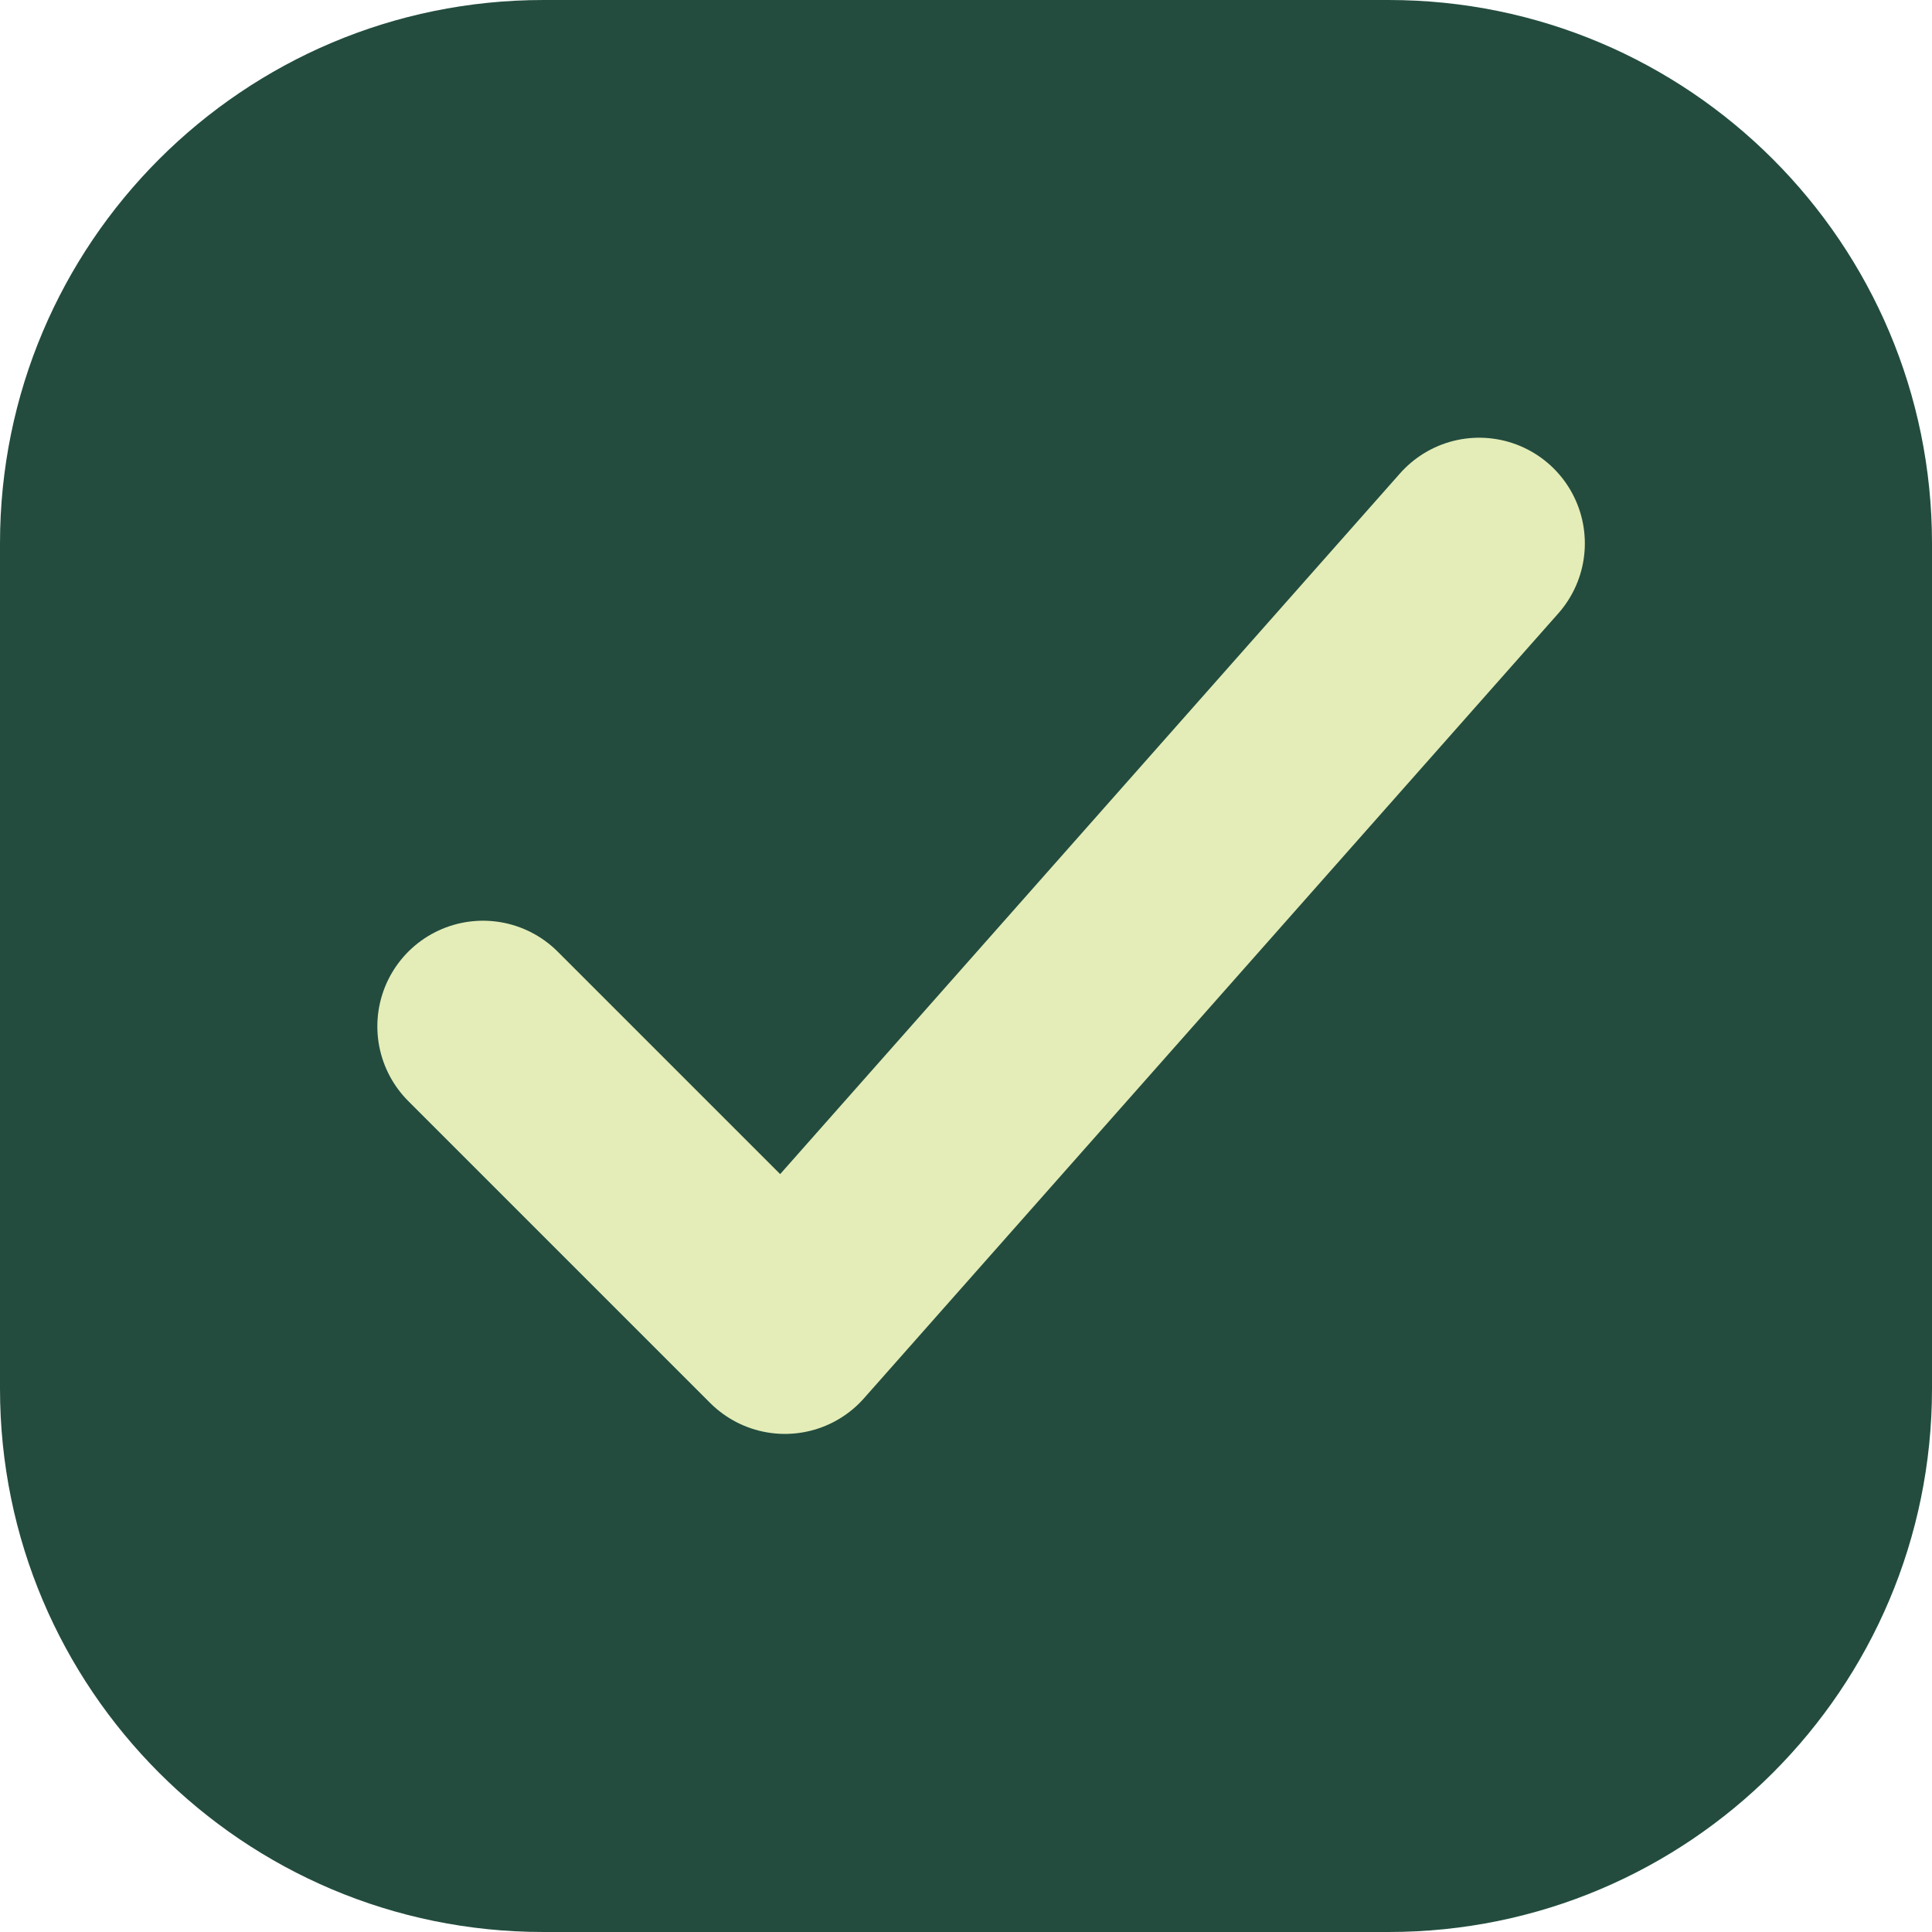
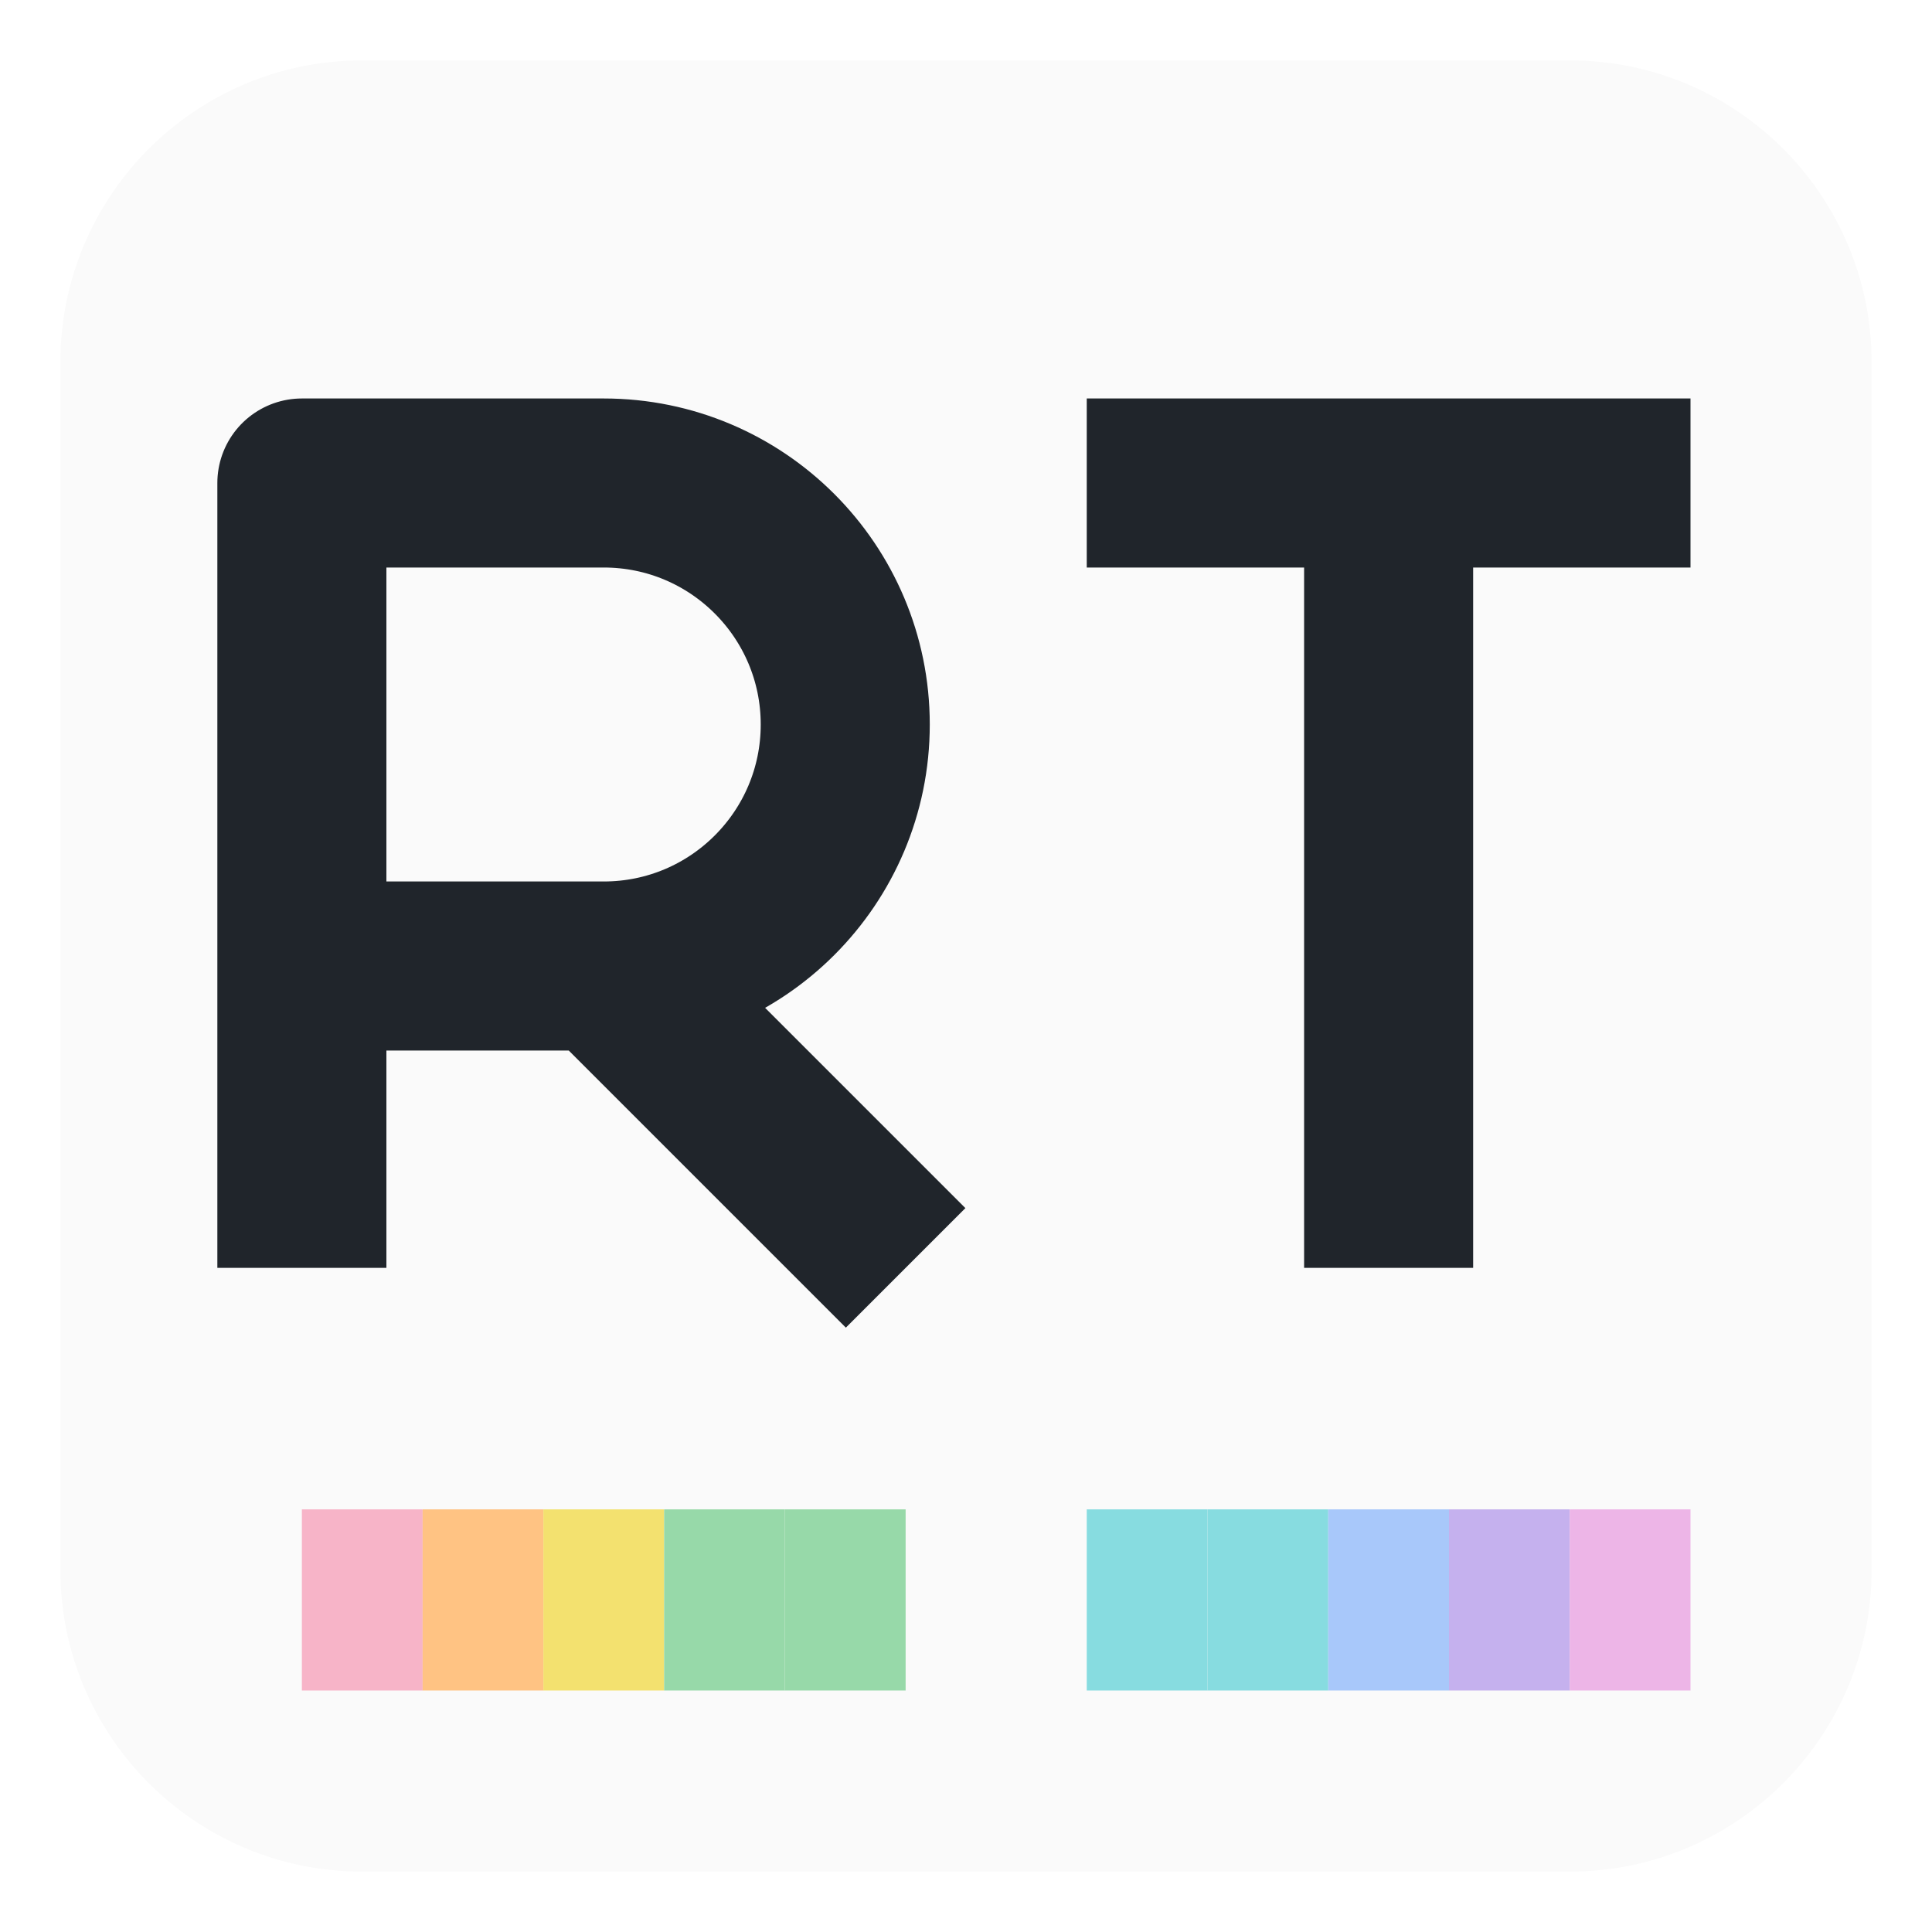
- <svg xmlns="http://www.w3.org/2000/svg" viewBox="0 0 64 64">
-   <rect width="64" height="64" rx="18" fill="#234c3f" />
-   <path d="M16 34l10 10 23-26" fill="none" stroke="#e4edb7" stroke-width="7" stroke-linecap="round" stroke-linejoin="round" />
+ <svg xmlns="http://www.w3.org/2000/svg" viewBox="0 0 32 32" role="img">
+   <rect x="1" y="1" width="30" height="30" rx="5" fill="#fafafa" />
+   <path d="M5 21V8h5a4 4 0 0 1 0 8H5m5 0 5 5M18 8h10m-5 0v13" fill="none" stroke="#20252b" stroke-width="2.8" stroke-linejoin="round" />
+   <rect x="5" y="25" width="2" height="3" fill="#f7b4c8" />
+   <rect x="7" y="25" width="2" height="3" fill="#ffc383" />
+   <rect x="9" y="25" width="2" height="3" fill="#f3e16f" />
+   <rect x="11" y="25" width="2" height="3" fill="#97d9a9" />
+   <rect x="13" y="25" width="2" height="3" fill="#97d9a9" />
+   <rect x="18" y="25" width="2" height="3" fill="#87dce0" />
+   <rect x="20" y="25" width="2" height="3" fill="#87dce0" />
+   <rect x="22" y="25" width="2" height="3" fill="#a8c8fa" />
+   <rect x="24" y="25" width="2" height="3" fill="#c5b1ee" />
+   <rect x="26" y="25" width="2" height="3" fill="#edb5e7" />
</svg>
